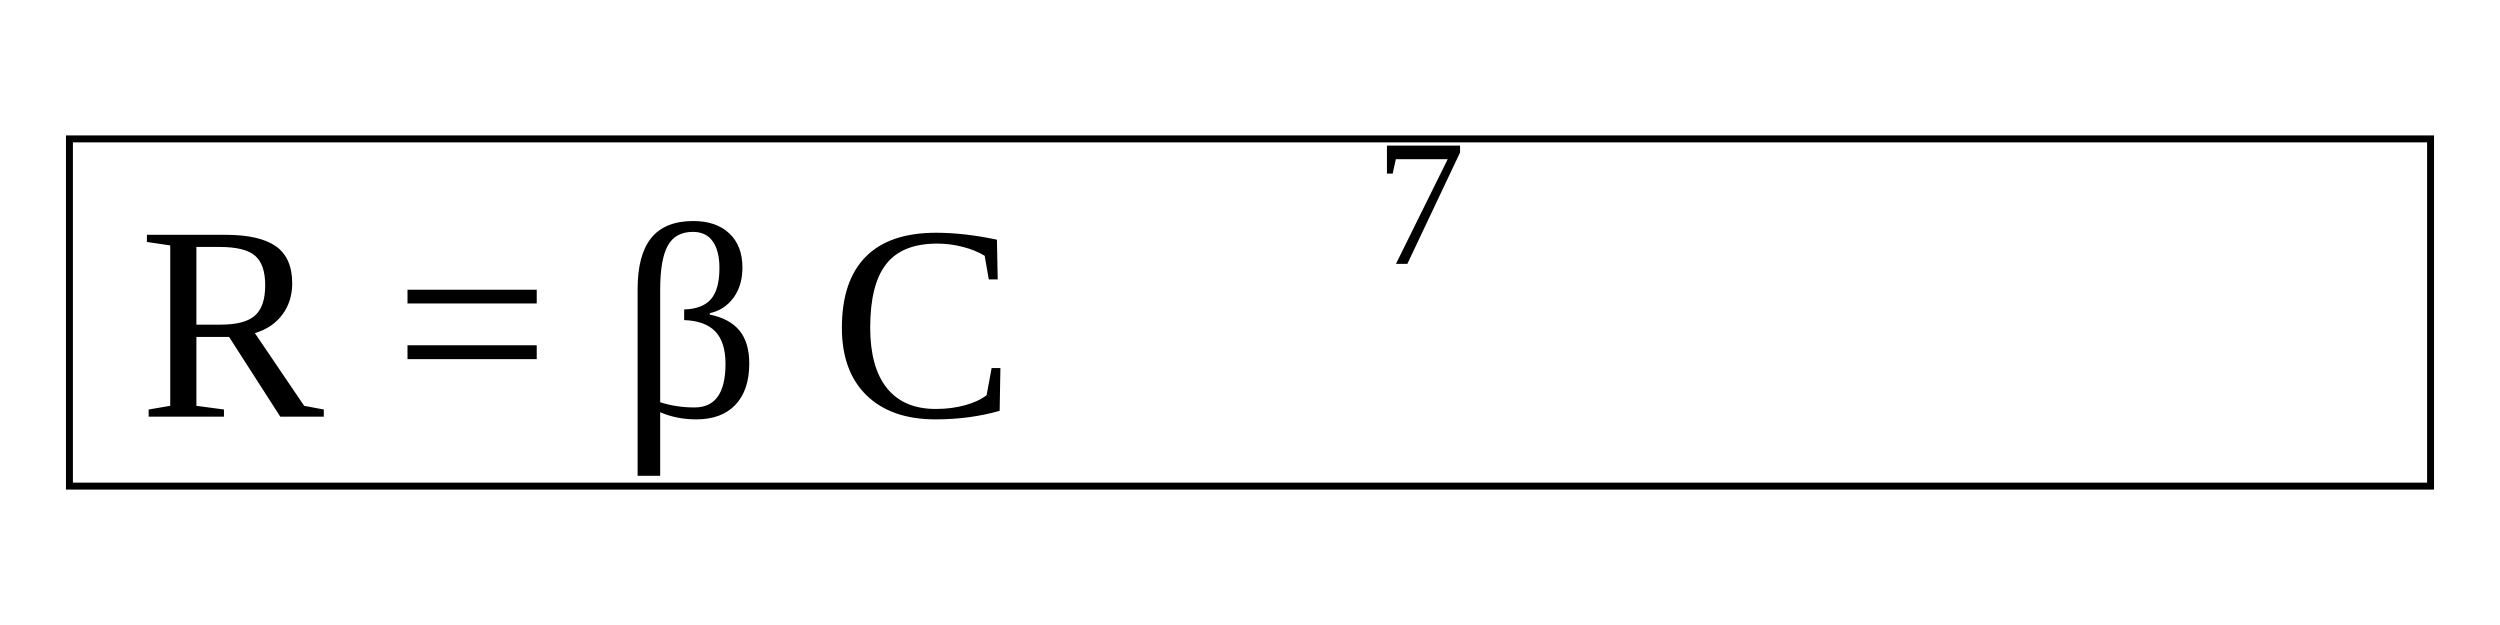
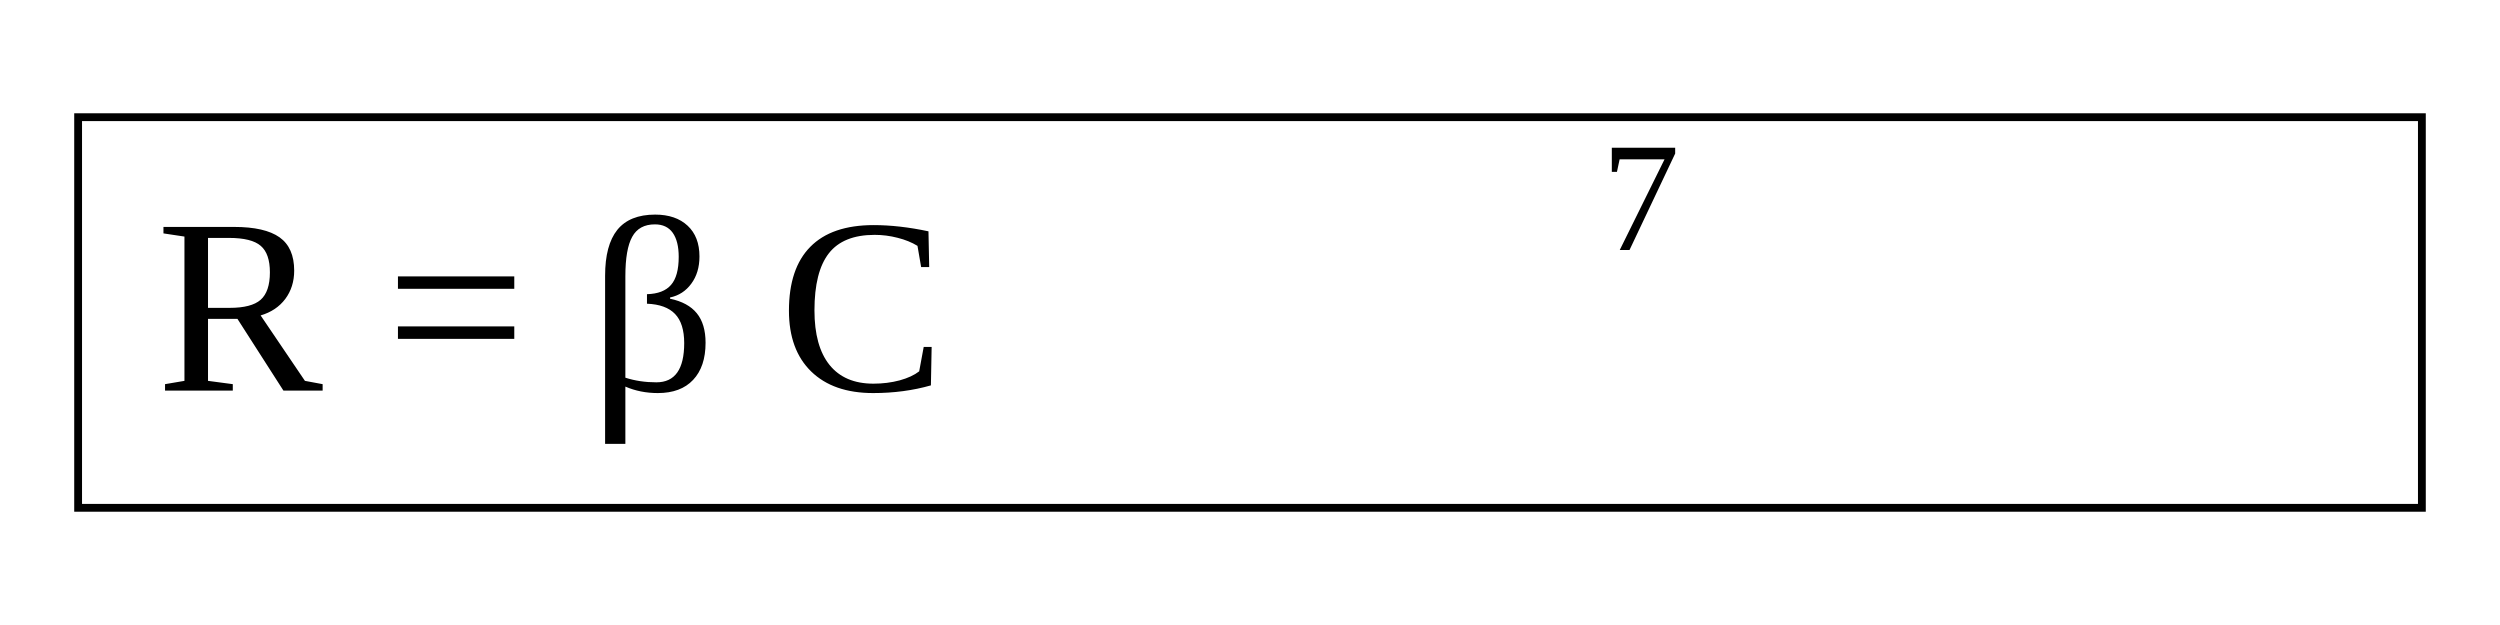
- <svg xmlns="http://www.w3.org/2000/svg" width="360" height="90" viewBox="0 0 360 90">
-   <text x="20" y="60" font-family="Times New Roman, serif" font-size="40" fill="black">
+ <svg xmlns="http://www.w3.org/2000/svg" width="320" height="80" viewBox="0 0 320 80">
+   <text x="20" y="50" font-family="Times New Roman, serif" font-size="32" fill="black">
    R = β C
  </text>
-   <text x="198" y="38" font-family="Times New Roman, serif" font-size="26" fill="black">
+   <text x="205" y="32" font-family="Times New Roman, serif" font-size="20" fill="black">
    7
  </text>
-   <rect x="10" y="20" width="340" height="50" fill="none" stroke="black" stroke-width="1" />
+   <rect x="10" y="15" width="300" height="50" fill="none" stroke="black" stroke-width="1" />
</svg>
